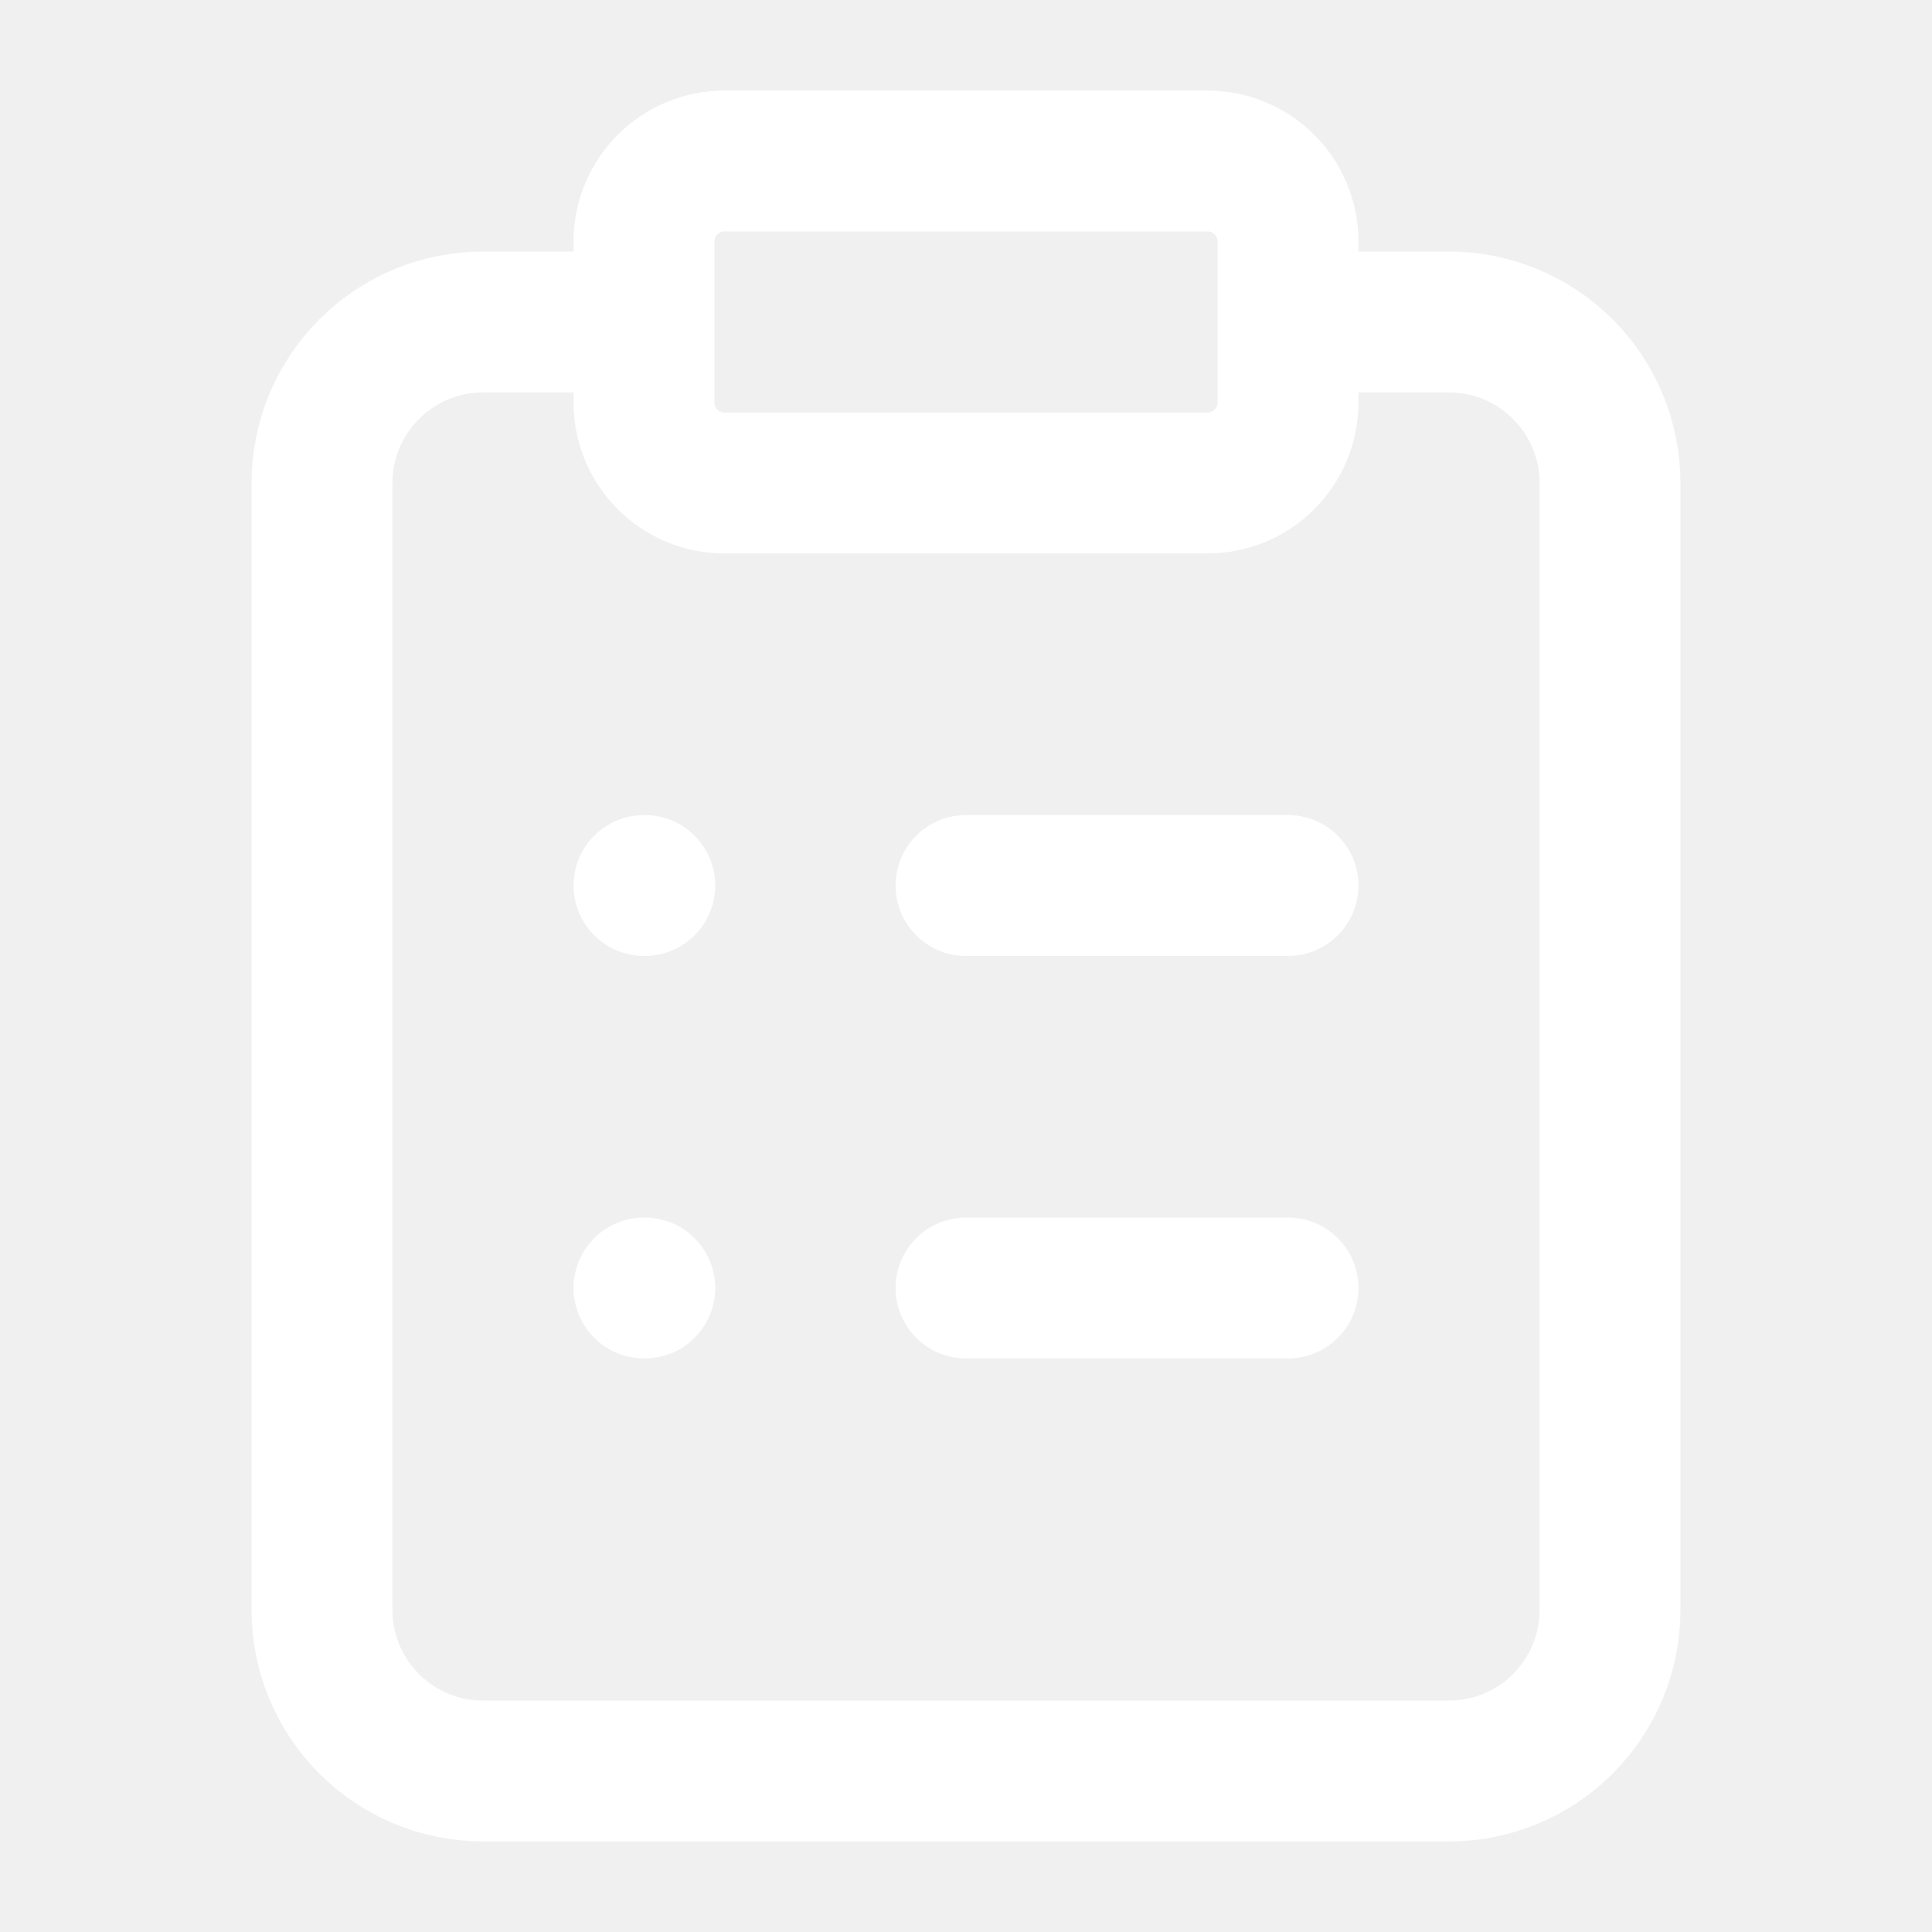
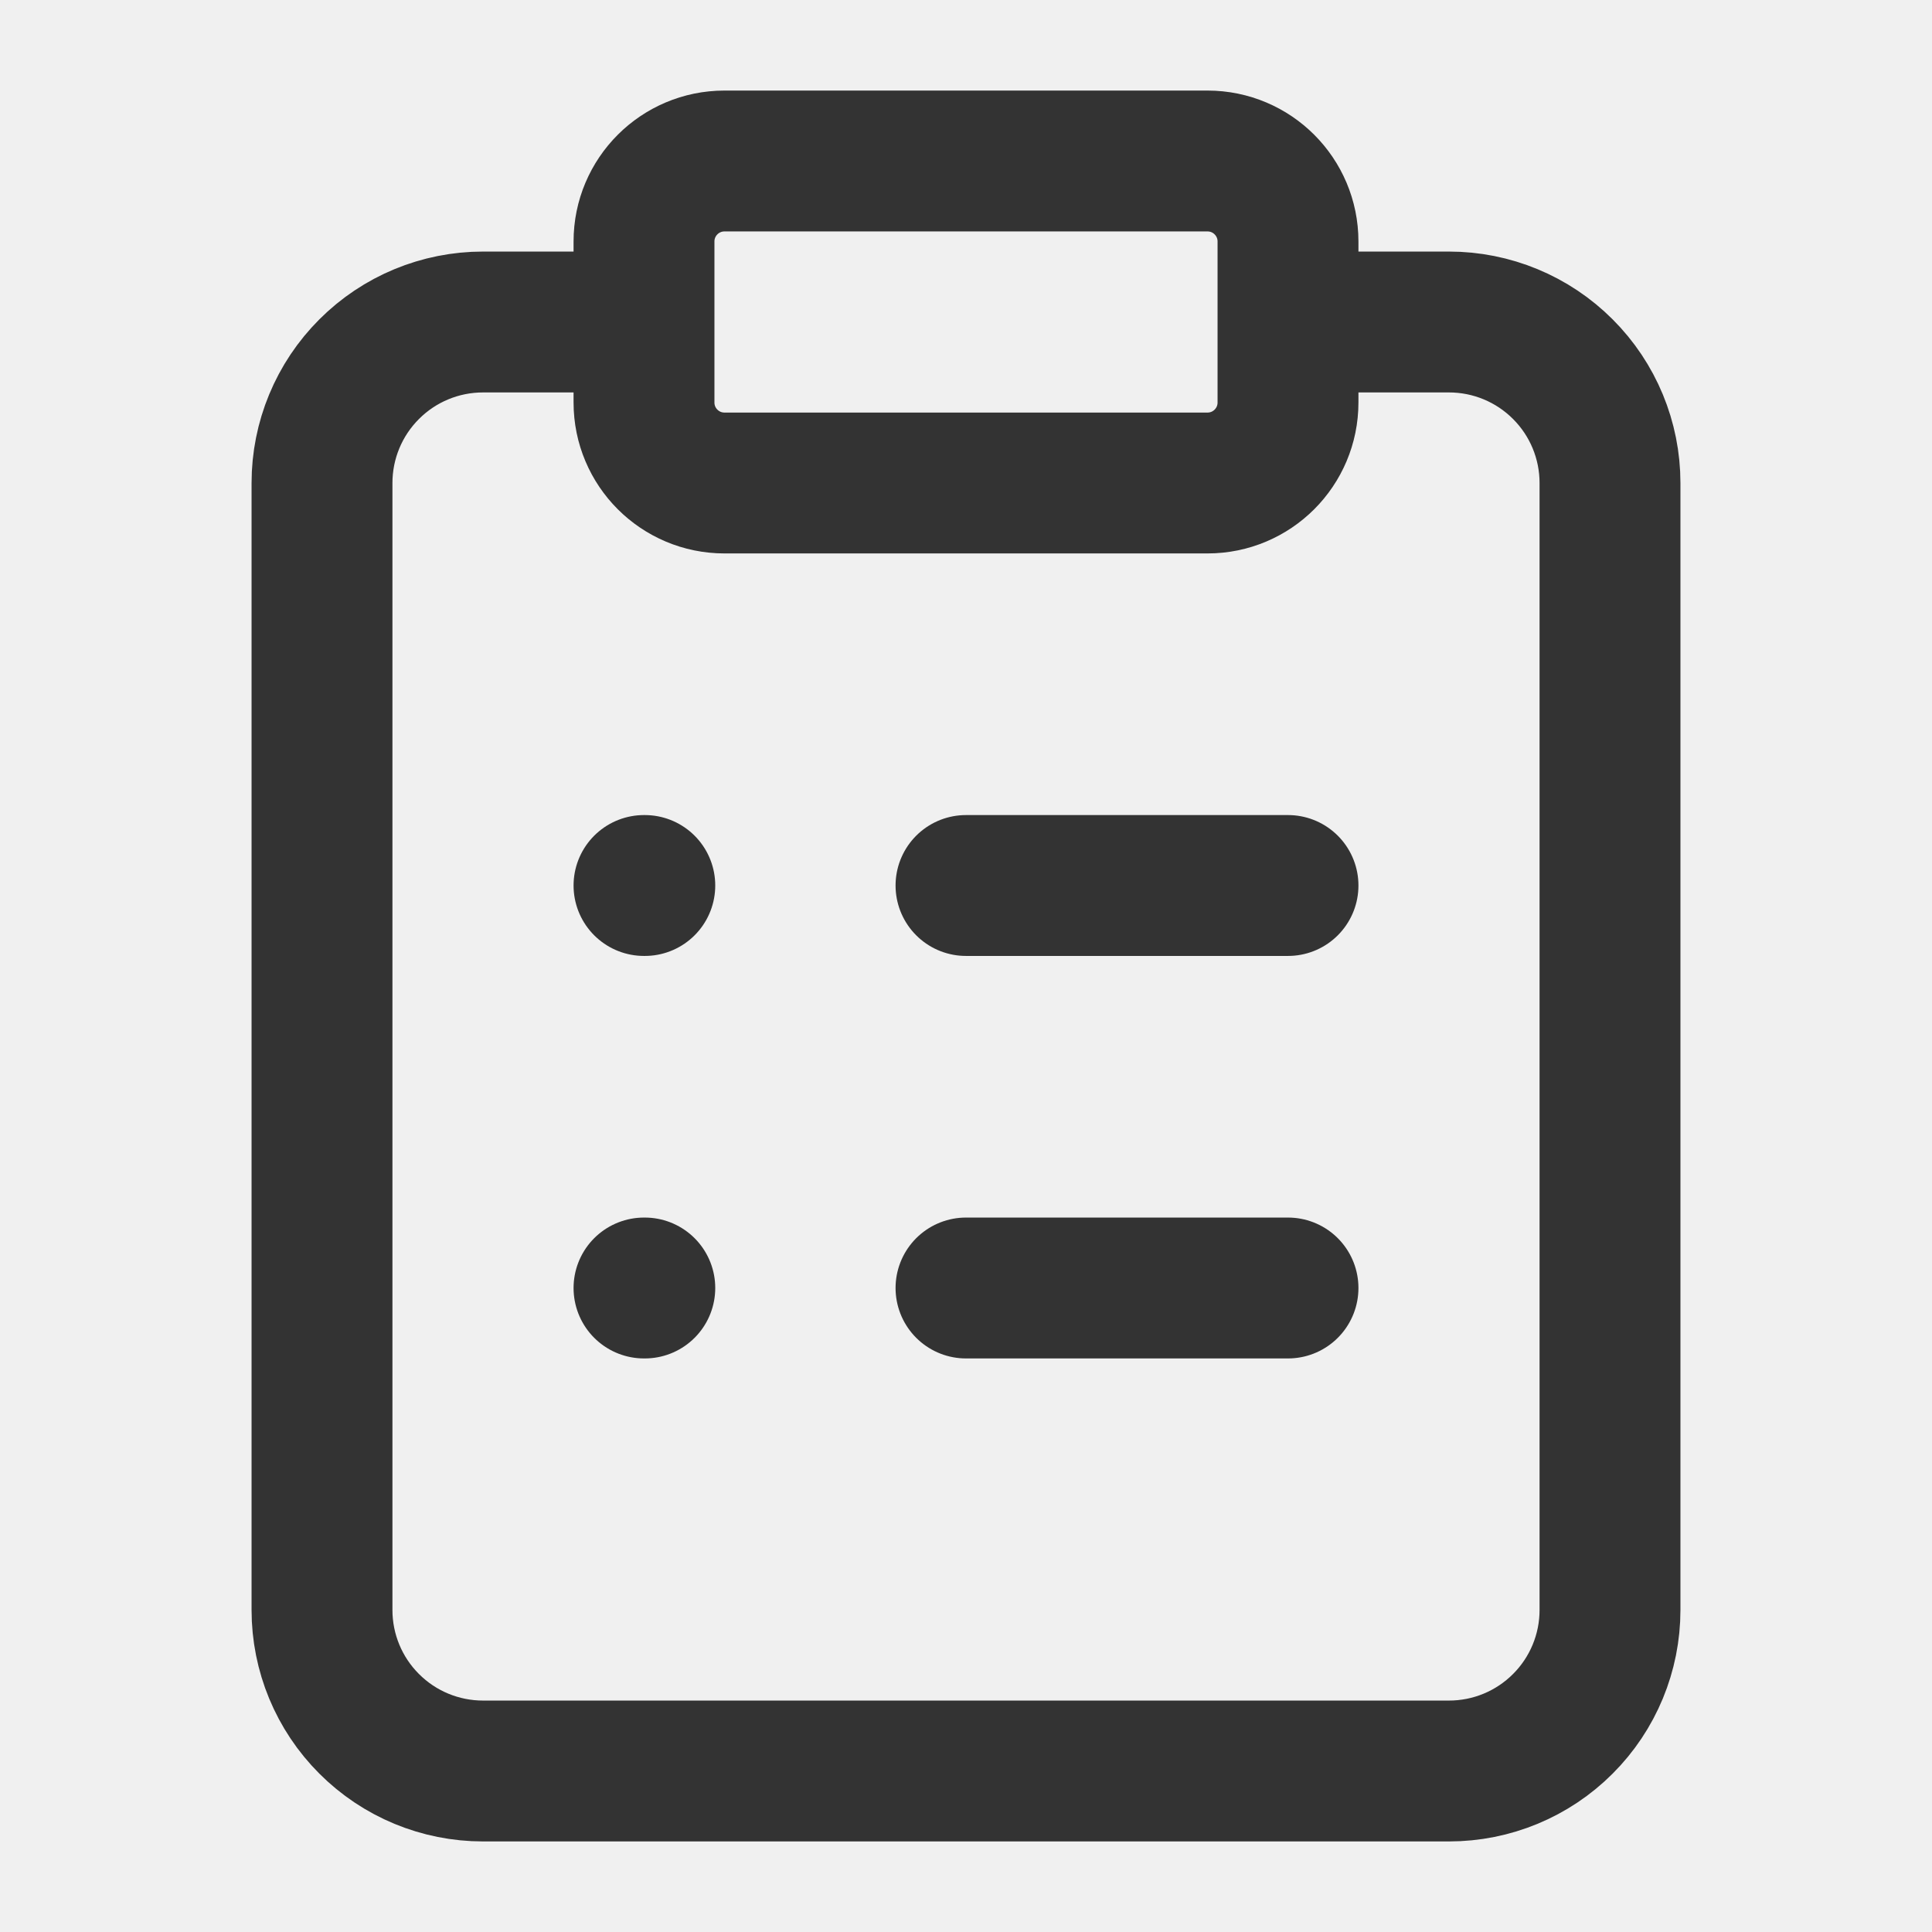
<svg xmlns="http://www.w3.org/2000/svg" width="48" height="48" viewBox="0 0 48 48" fill="none">
-   <path d="M32 8H36C37.061 8 38.078 8.421 38.828 9.172C39.579 9.922 40 10.939 40 12V40C40 41.061 39.579 42.078 38.828 42.828C38.078 43.579 37.061 44 36 44H12C10.939 44 9.922 43.579 9.172 42.828C8.421 42.078 8 41.061 8 40V12C8 10.939 8.421 9.922 9.172 9.172C9.922 8.421 10.939 8 12 8H16M24 22H32M24 32H32M16 22H16.02M16 32H16.02M18 4H30C31.105 4 32 4.895 32 6V10C32 11.105 31.105 12 30 12H18C16.895 12 16 11.105 16 10V6C16 4.895 16.895 4 18 4Z" stroke="white" stroke-width="3.5" stroke-linecap="round" stroke-linejoin="round" />
+   <path d="M32 8H36C37.061 8 38.078 8.421 38.828 9.172C39.579 9.922 40 10.939 40 12V40C40 41.061 39.579 42.078 38.828 42.828C38.078 43.579 37.061 44 36 44H12C10.939 44 9.922 43.579 9.172 42.828C8.421 42.078 8 41.061 8 40V12C8 10.939 8.421 9.922 9.172 9.172C9.922 8.421 10.939 8 12 8H16M24 22H32M24 32H32M16 22H16.02M16 32H16.02M18 4H30C31.105 4 32 4.895 32 6V10C32 11.105 31.105 12 30 12H18C16.895 12 16 11.105 16 10V6C16 4.895 16.895 4 18 4Z" stroke="#333333" stroke-width="3.5" stroke-linecap="round" stroke-linejoin="round" />
</svg>
